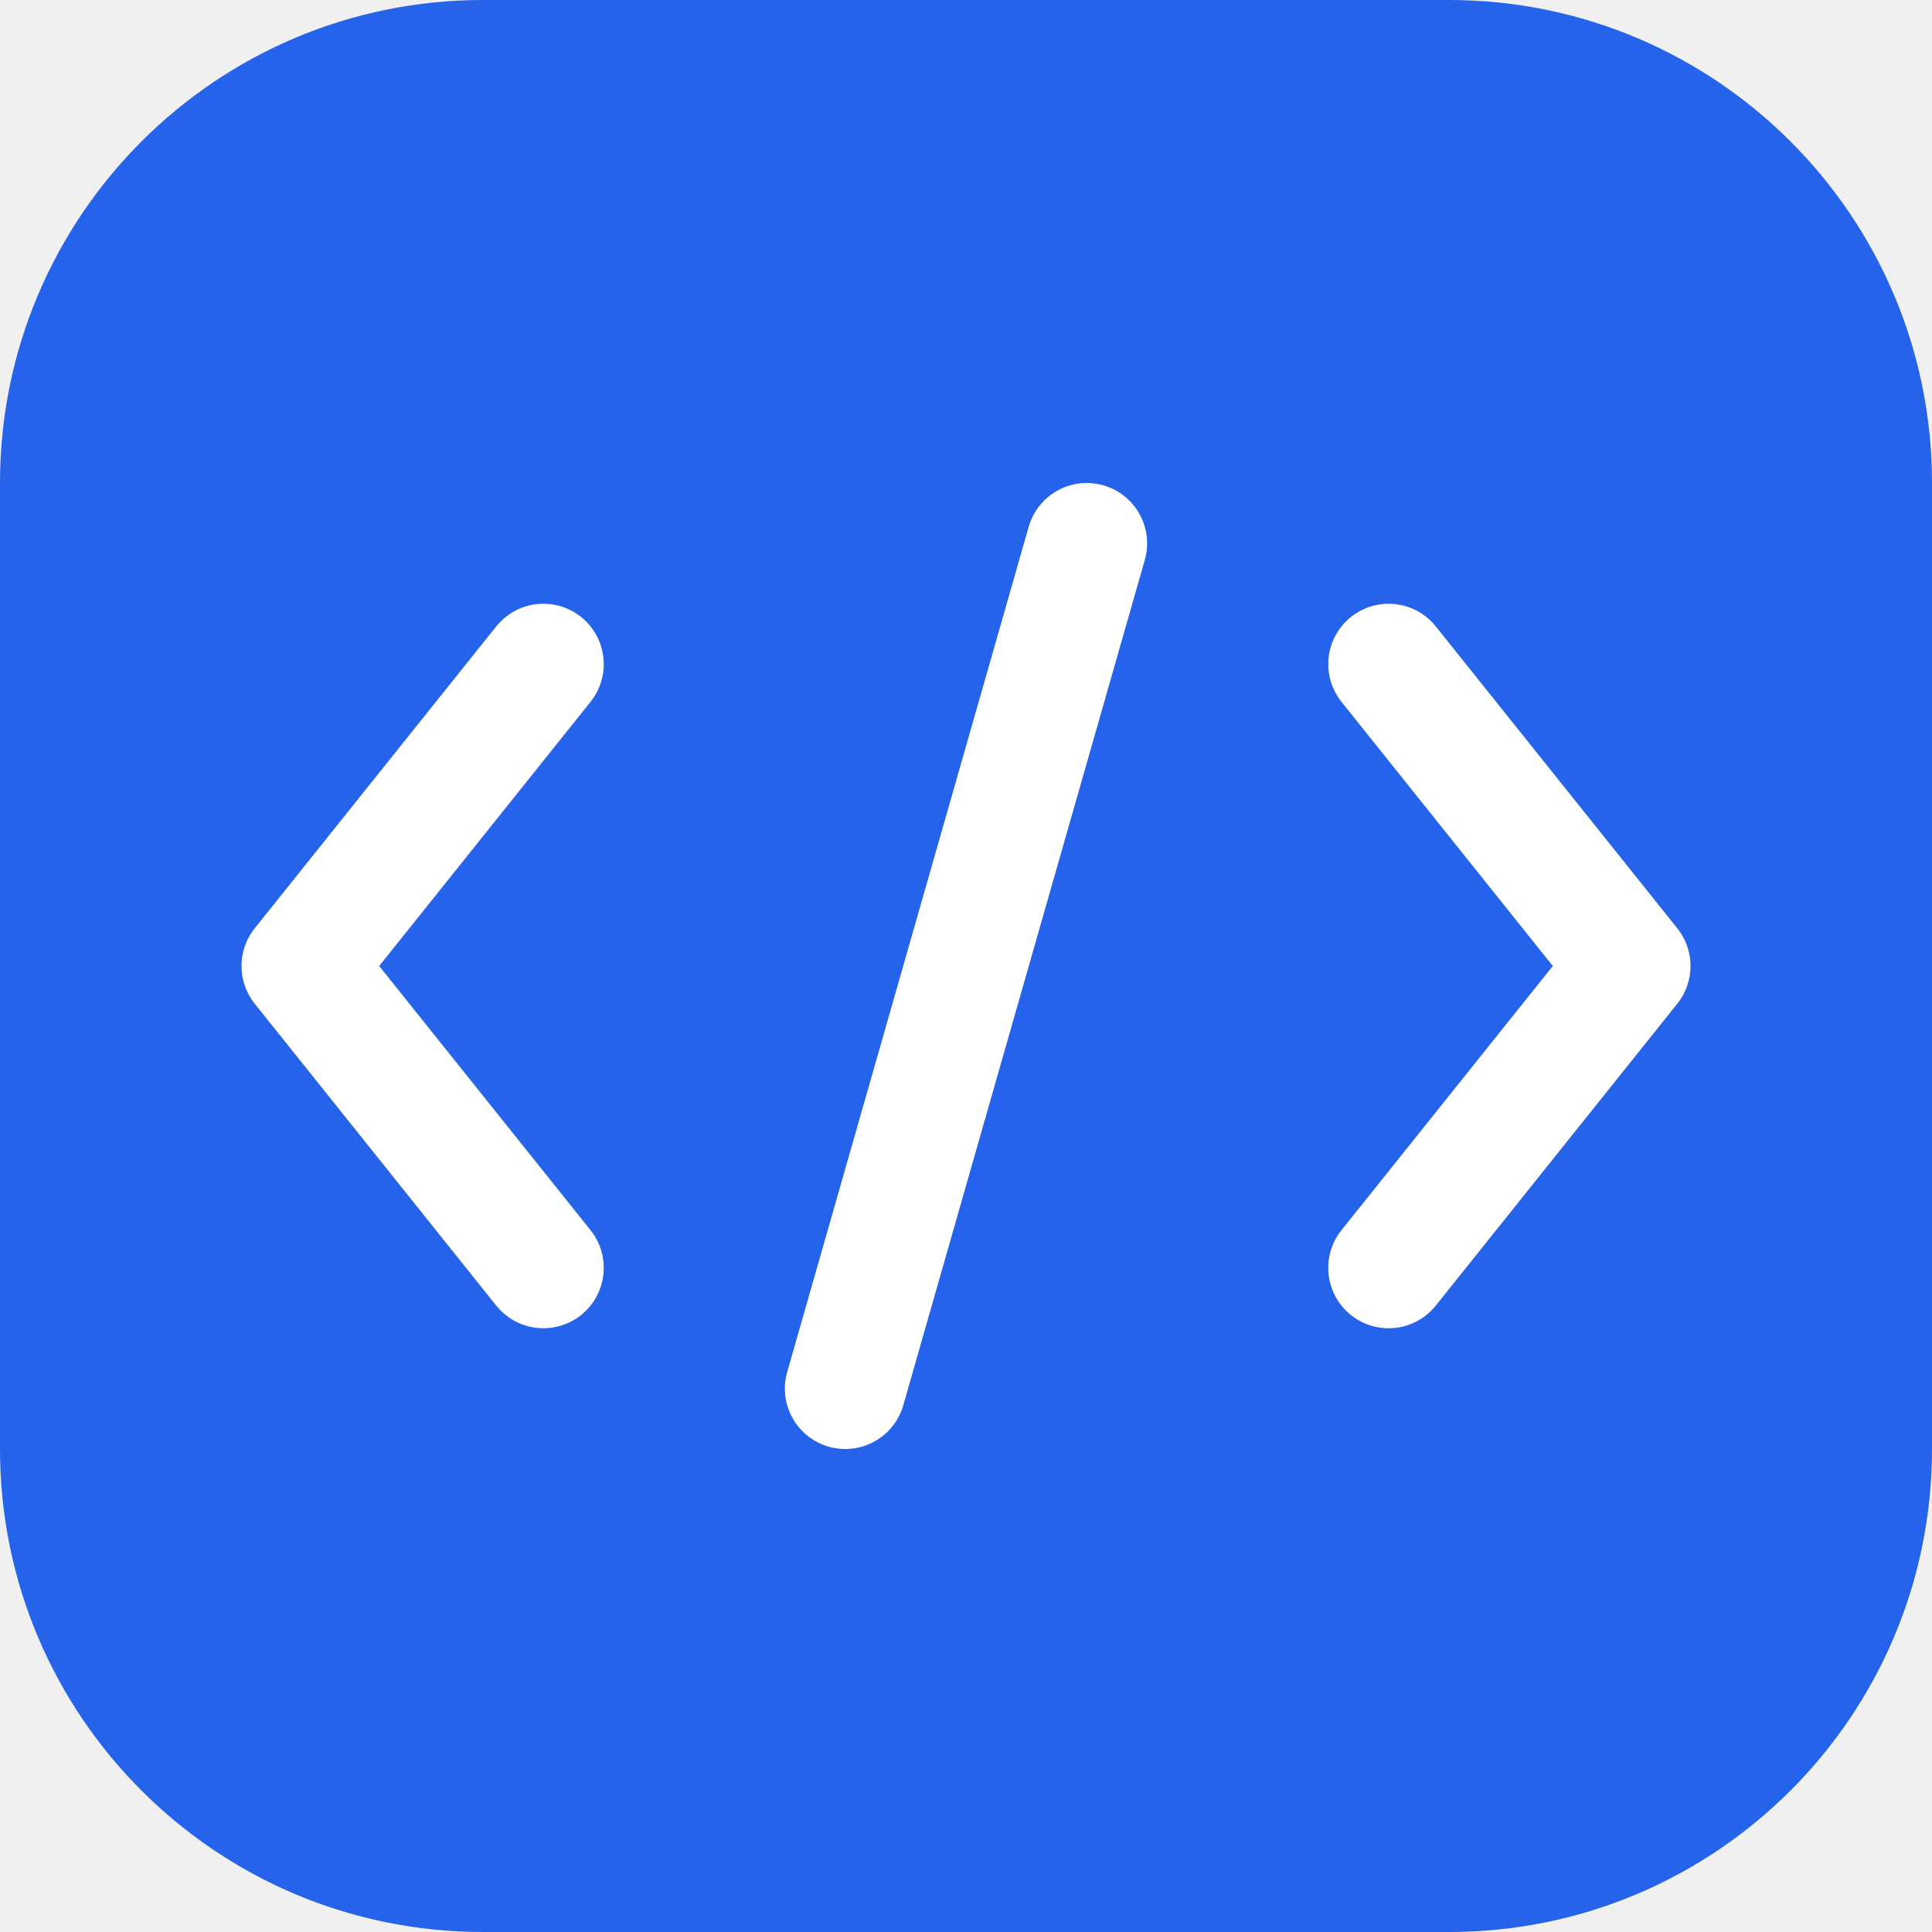
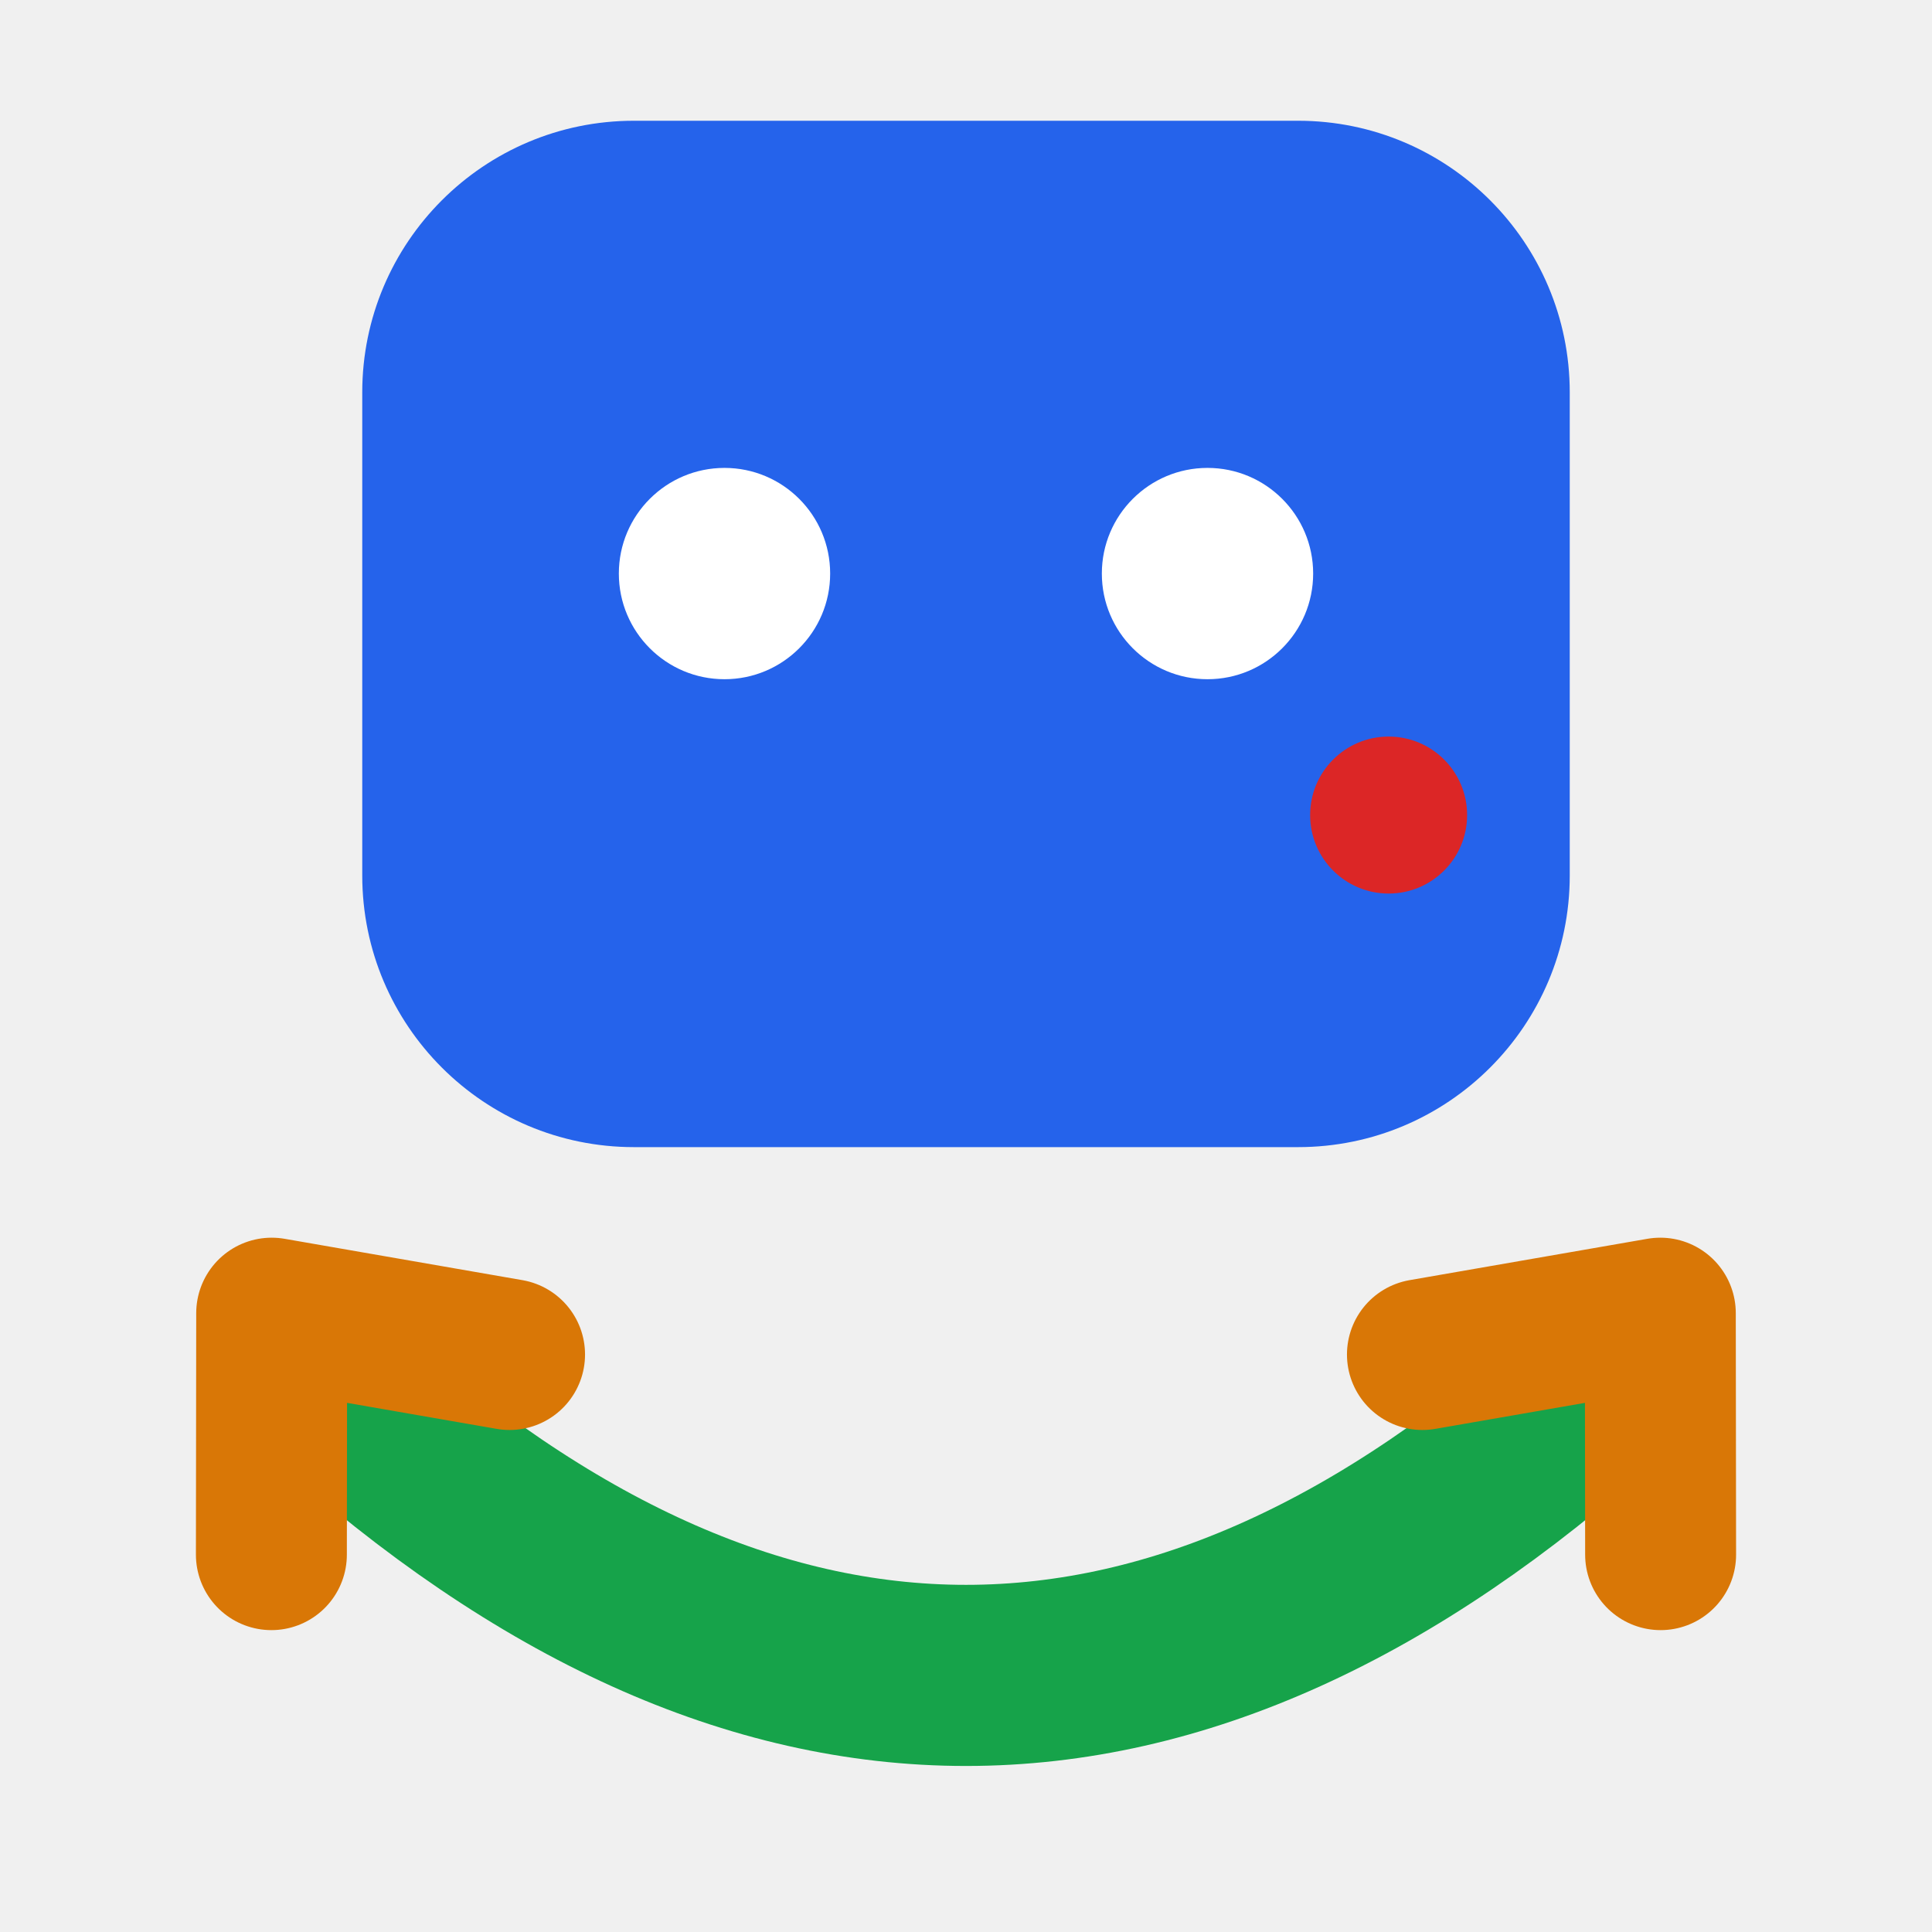
- <svg xmlns="http://www.w3.org/2000/svg" width="32" height="32" viewBox="0 0 32 32">
-   <rect width="32" height="32" rx="8" fill="#2563eb" />
-   <path d="M9 11l-4 5 4 5M23 11l4 5-4 5M18 9l-4 14" fill="none" stroke="#fff" stroke-width="2" stroke-linecap="round" stroke-linejoin="round" />
+ <svg xmlns="http://www.w3.org/2000/svg" width="32" height="32" viewBox="0 0 64 64" role="img" aria-label="DSLKit">
+   <rect x="12" y="4" width="40" height="34" rx="9" fill="#2563eb" />
+   <circle cx="24" cy="19" r="3.5" fill="#ffffff" />
+   <circle cx="40" cy="19" r="3.5" fill="#ffffff" />
+   <circle cx="46" cy="27" r="2.6" fill="#dc2626" />
+   <path d="M11 46Q32 65 53 46" fill="none" stroke="#16a34a" stroke-width="6" stroke-linecap="round" stroke-linejoin="round" />
+   <path d="M8.99 51.5L9 43.5L16.88 44.87" fill="none" stroke="#d97706" stroke-width="5" stroke-linecap="round" stroke-linejoin="round" />
+   <path d="M47.12 44.87L55 43.5L55.01 51.5" fill="none" stroke="#d97706" stroke-width="5" stroke-linecap="round" stroke-linejoin="round" />
</svg>
